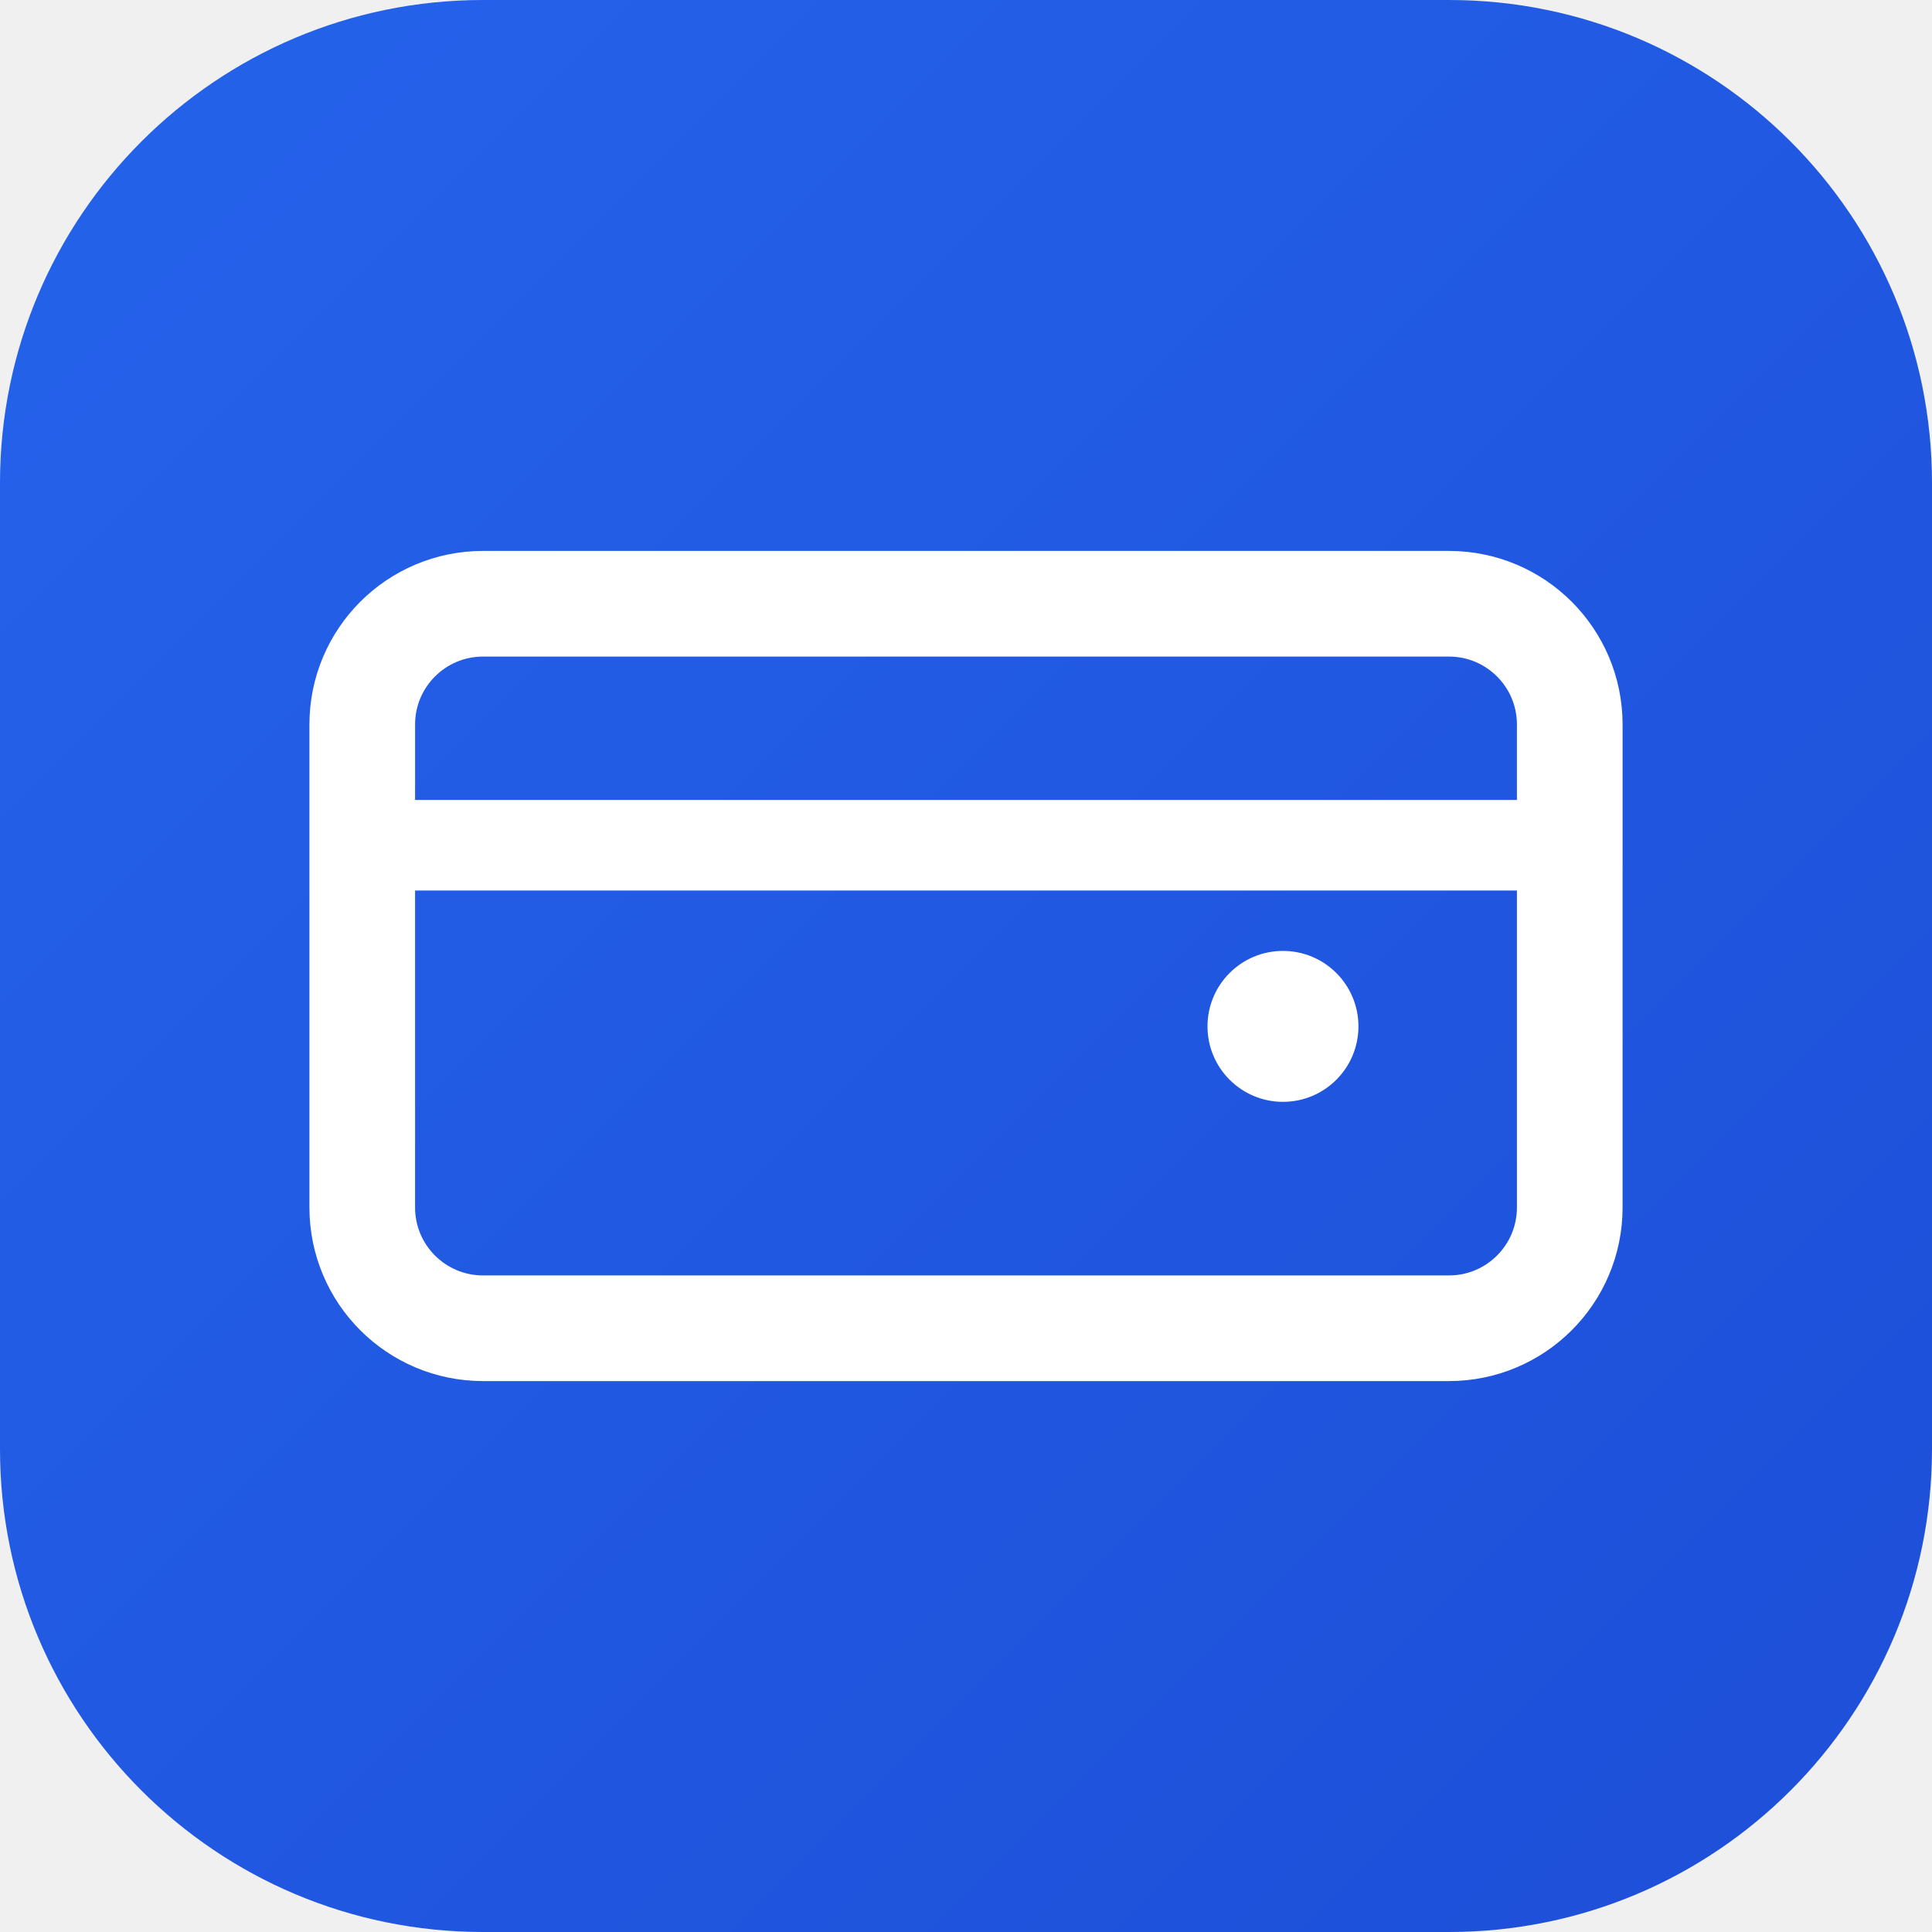
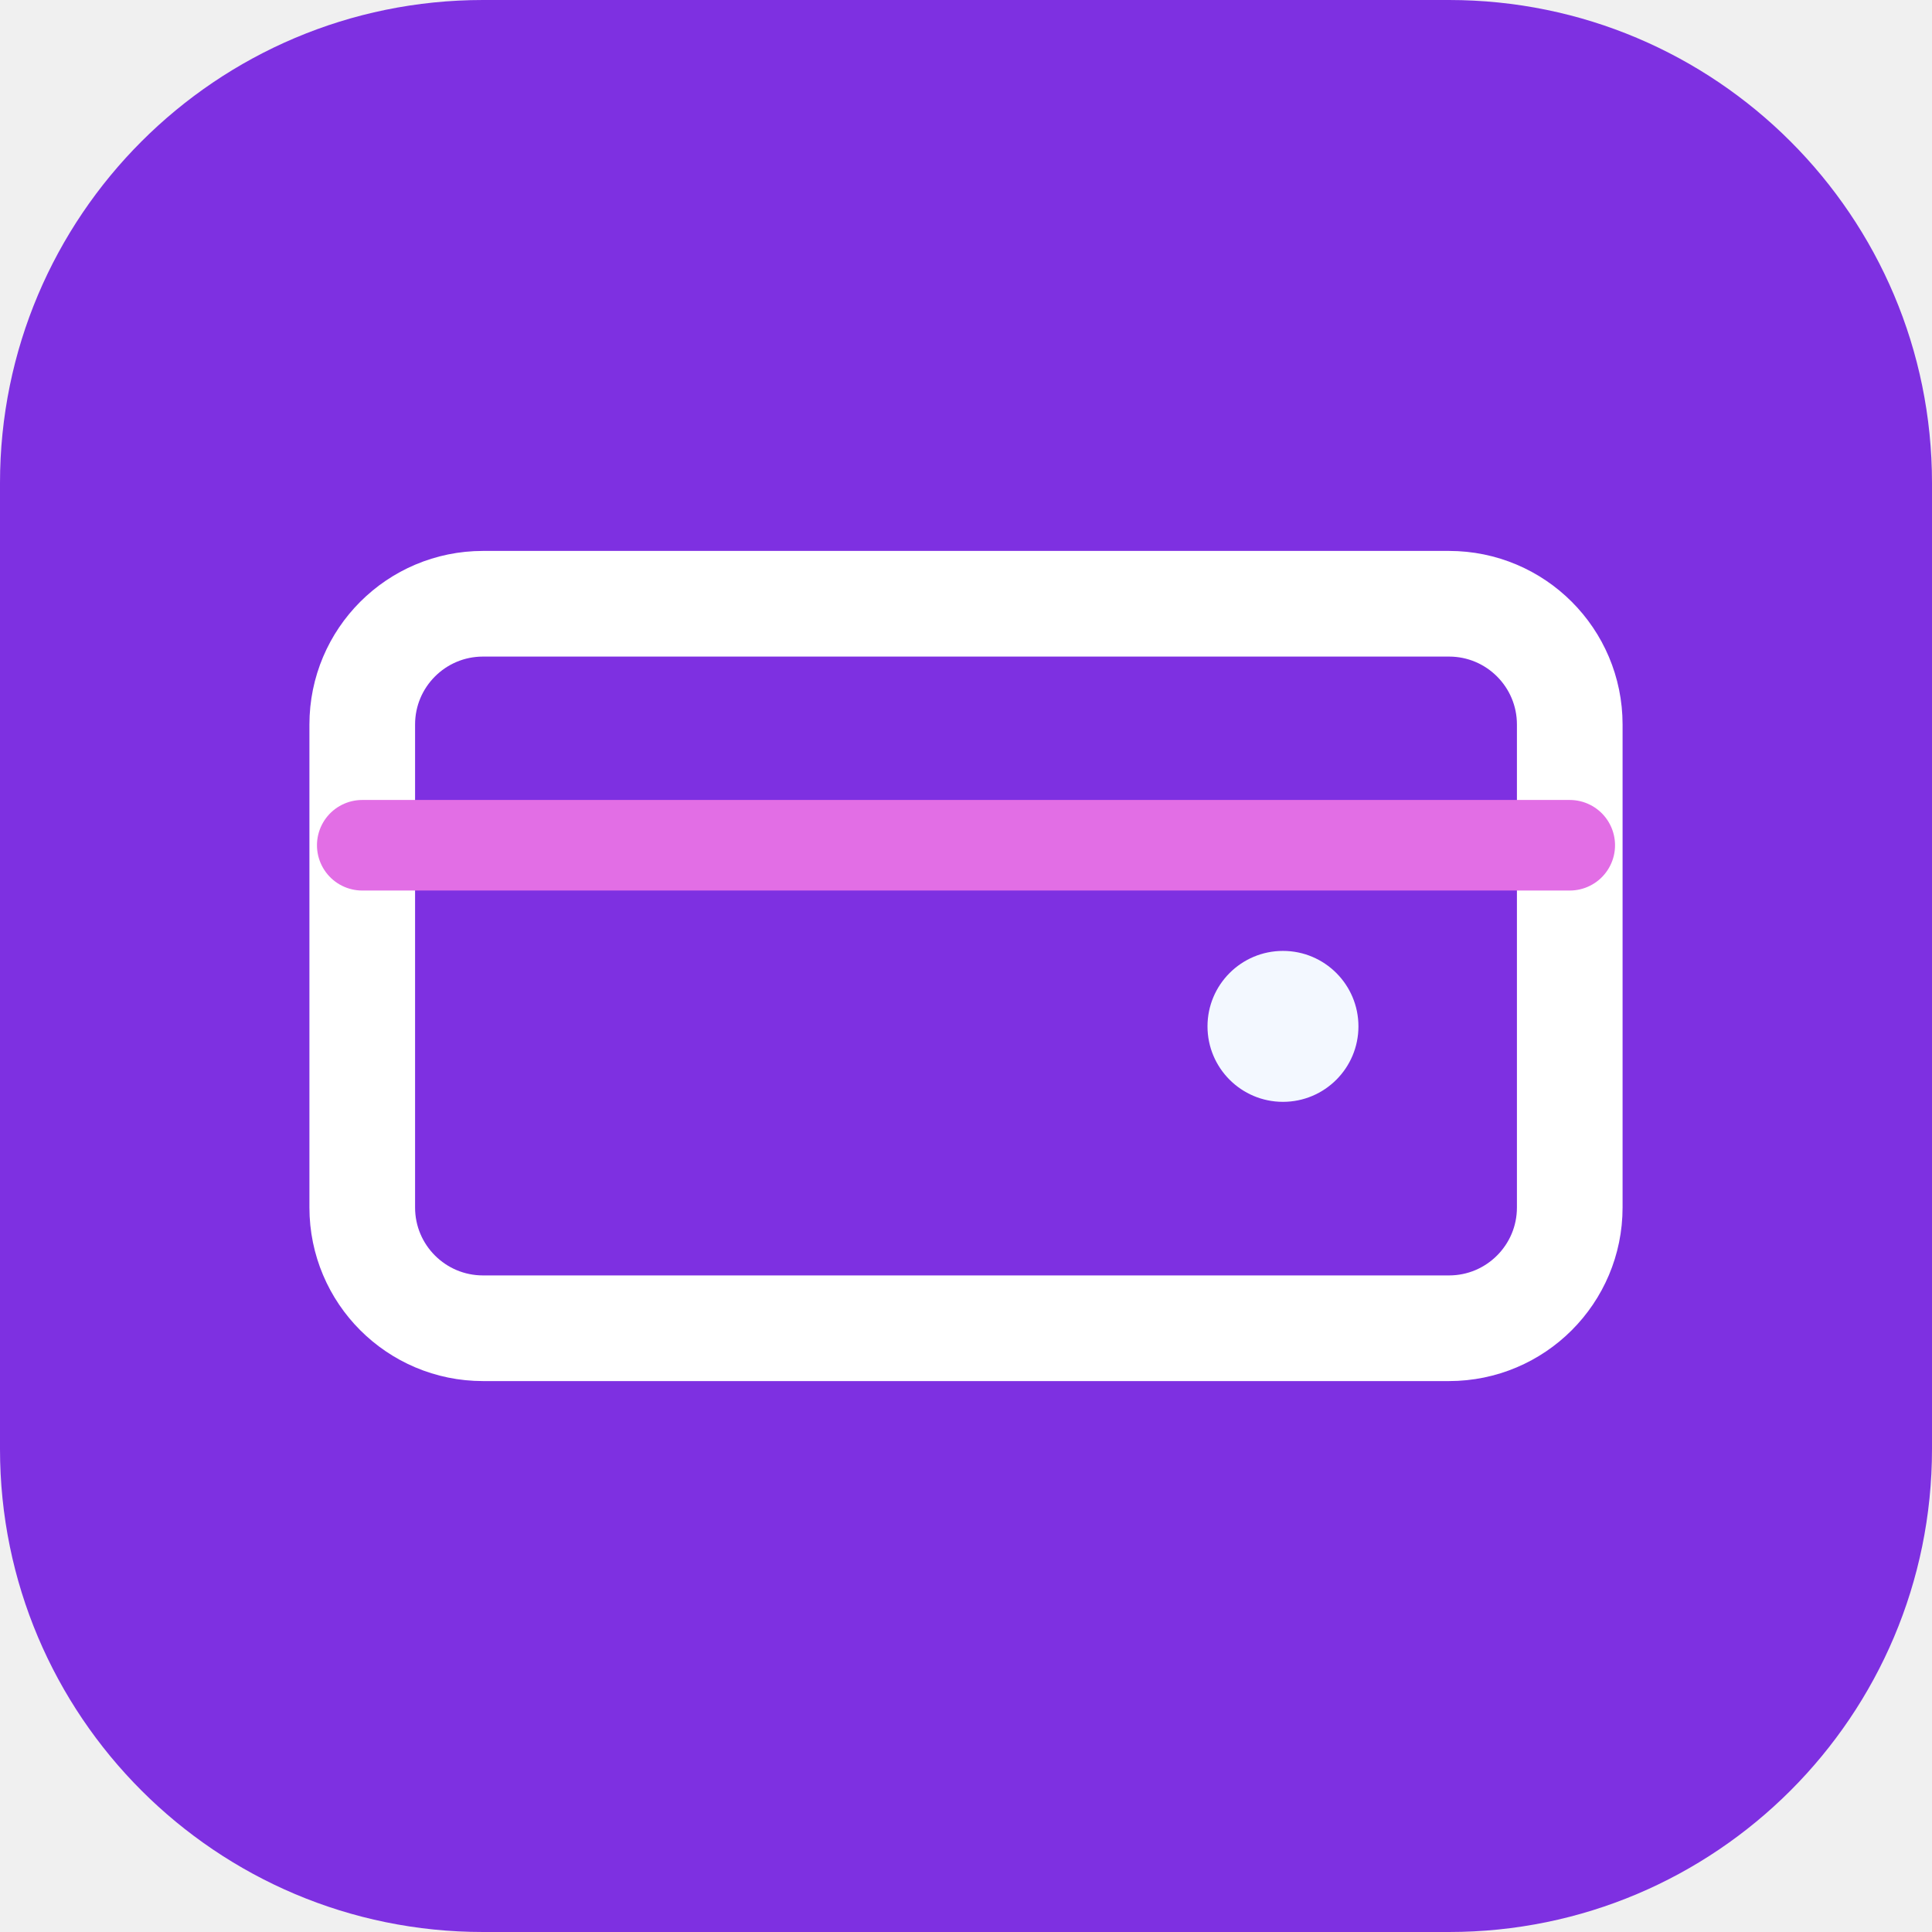
<svg xmlns="http://www.w3.org/2000/svg" viewBox="0 0 512 512" width="100%" height="100%">
-   <defs>
-     <linearGradient id="bg" x1="0%" y1="0%" x2="100%" y2="100%">
-       <stop offset="0%" stop-color="#2563eb" />
-       <stop offset="100%" stop-color="#1d4ed8" />
-     </linearGradient>
-   </defs>
-   <rect width="512" height="512" rx="128" fill="url(#bg)" />
-   <path d="M128 160h256a32 32 0 0 1 32 32v128a32 32 0 0 1-32 32H128a32 32 0 0 1-32-32V192a32 32 0 0 1 32-32z" fill="none" stroke="#ffffff" stroke-width="28" stroke-linecap="round" stroke-linejoin="round" />
-   <path d="M96 224h320" stroke="#ffffff" stroke-width="24" stroke-linecap="round" />
-   <circle cx="340" cy="272" r="20" fill="#ffffff" />
+   <rect width="512" height="512" rx="128" fill="#7E30E1" />
+   <path d="M128 160h256a32 32 0 0 1 32 32v128a32 32 0 0 1-32 32H128a32 32 0 0 1-32-32V192a32 32 0 0 1 32-32z" fill="none" stroke="#FFFFFF" stroke-width="28" stroke-linecap="round" stroke-linejoin="round" />
+   <path d="M96 224h320" stroke="#E26EE5" stroke-width="24" stroke-linecap="round" />
+   <circle cx="340" cy="272" r="20" fill="#F3F8FF" />
</svg>
